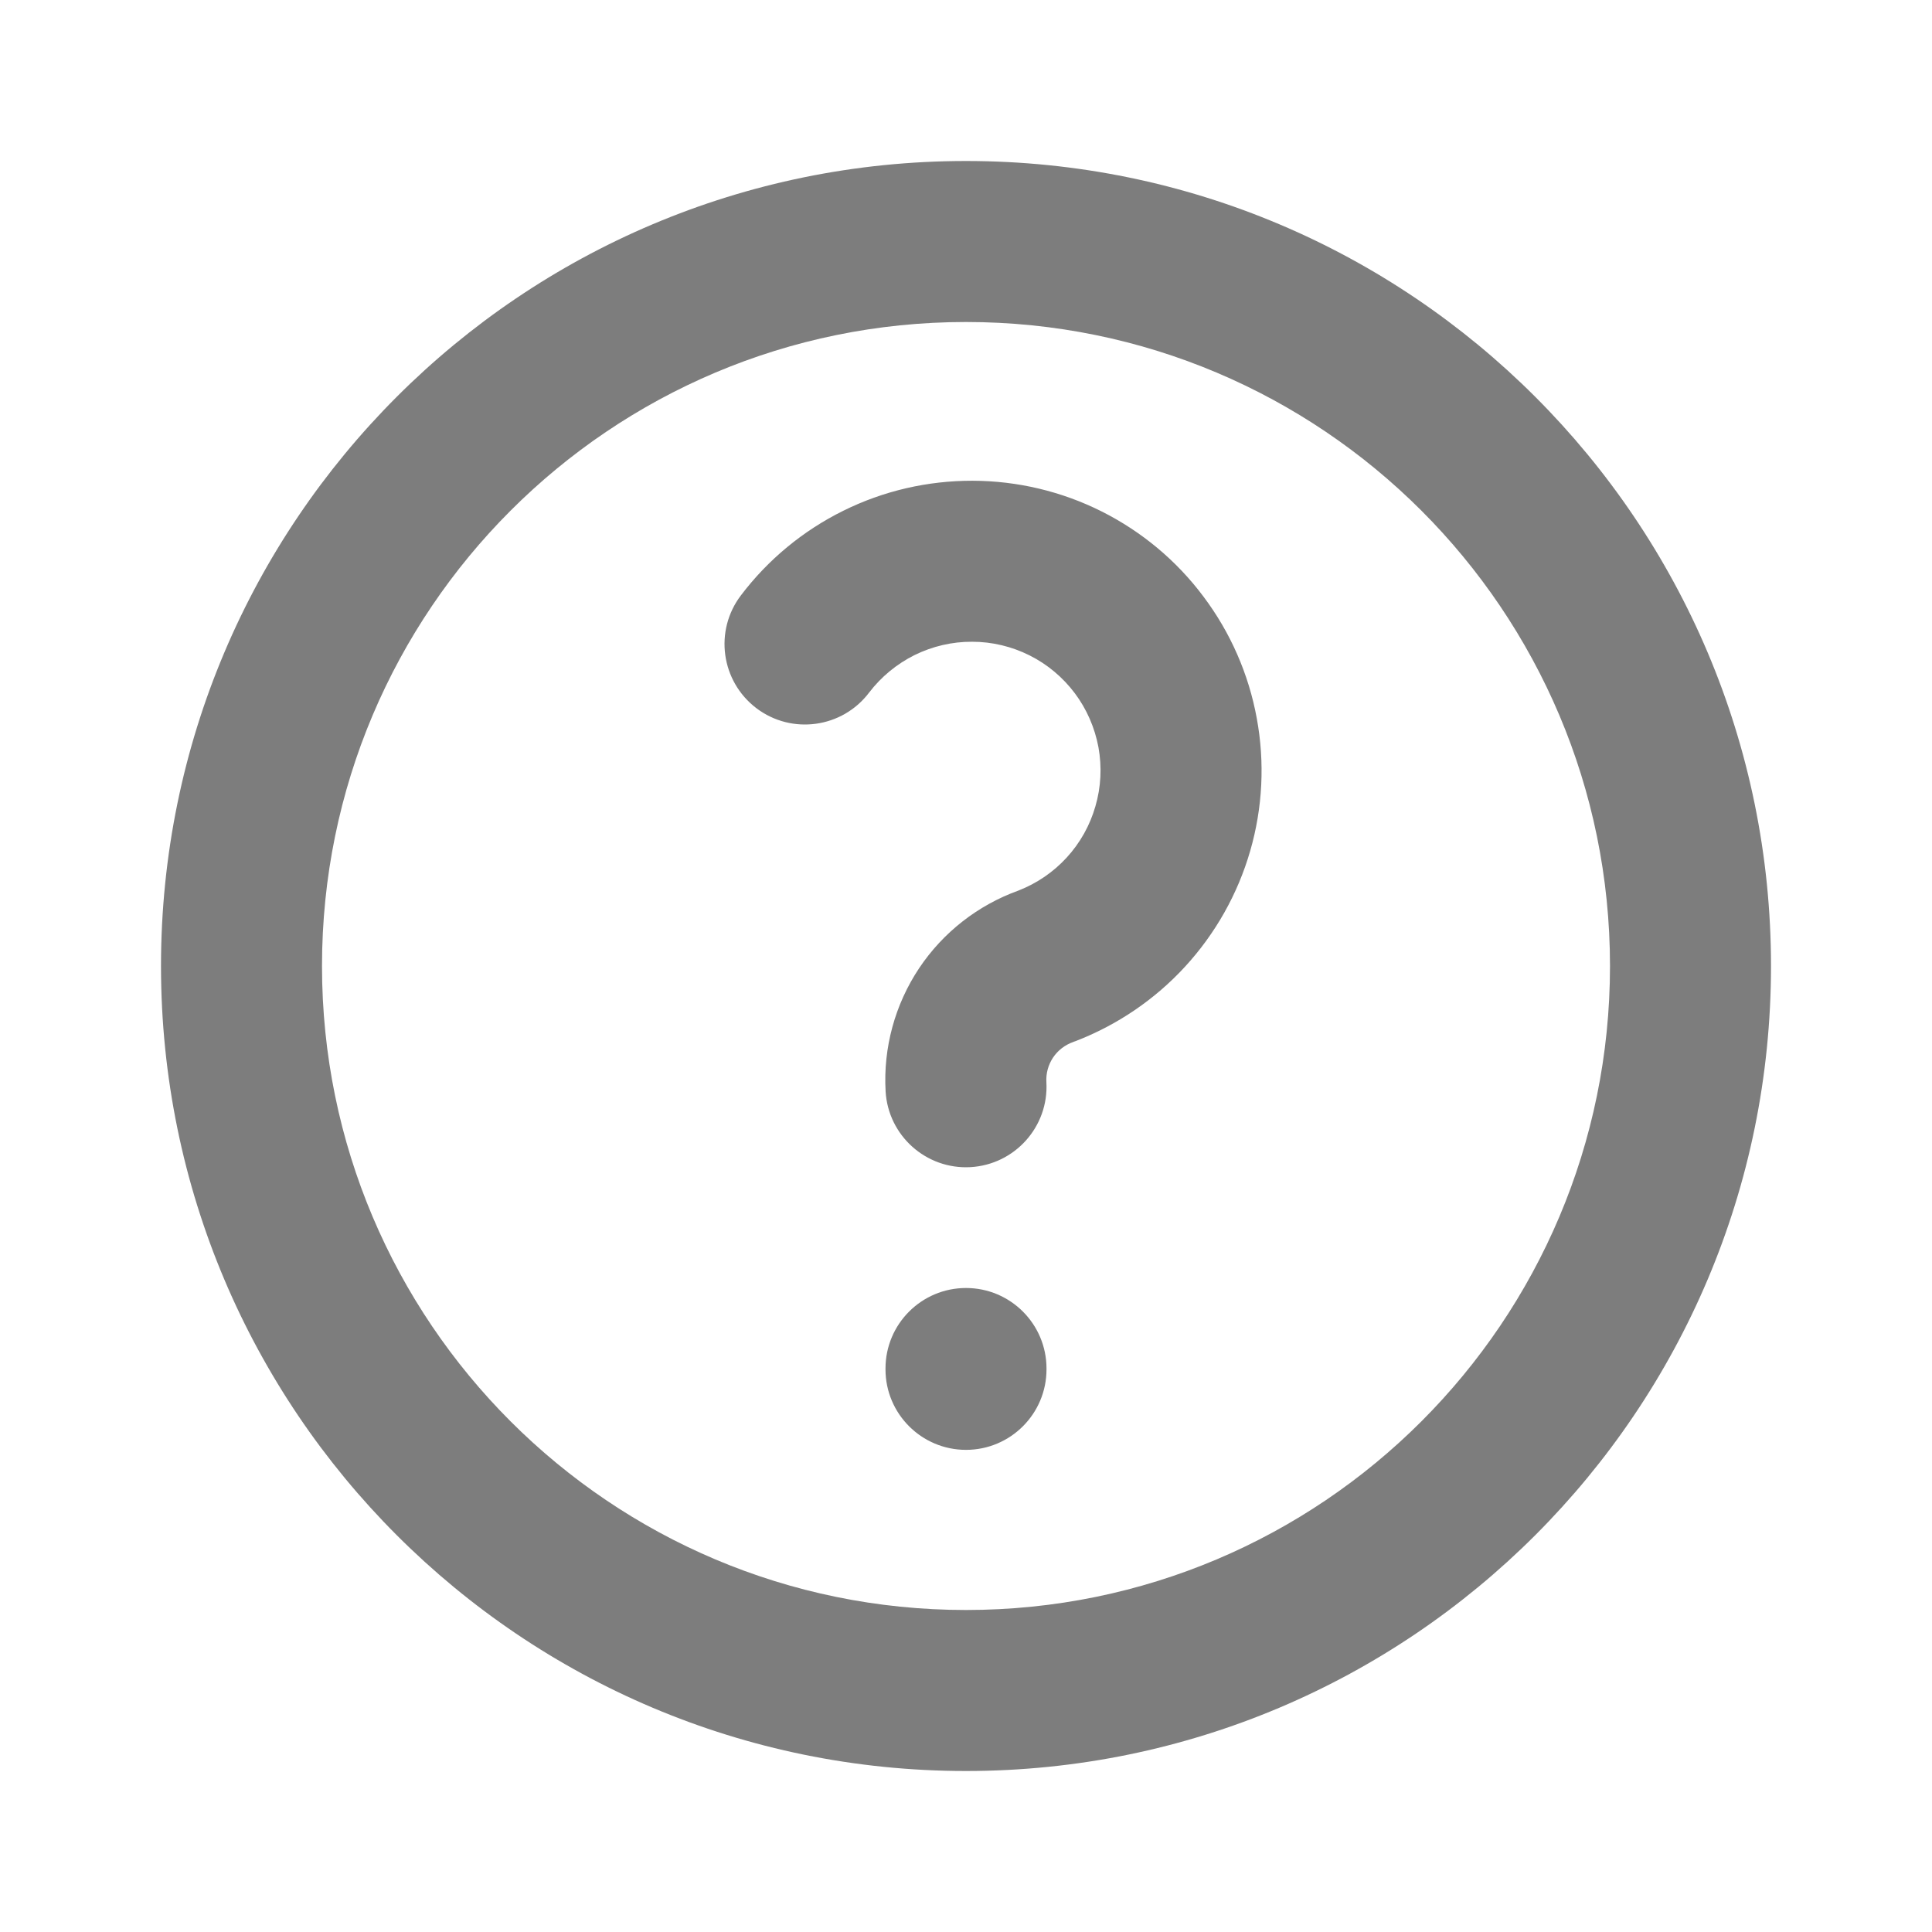
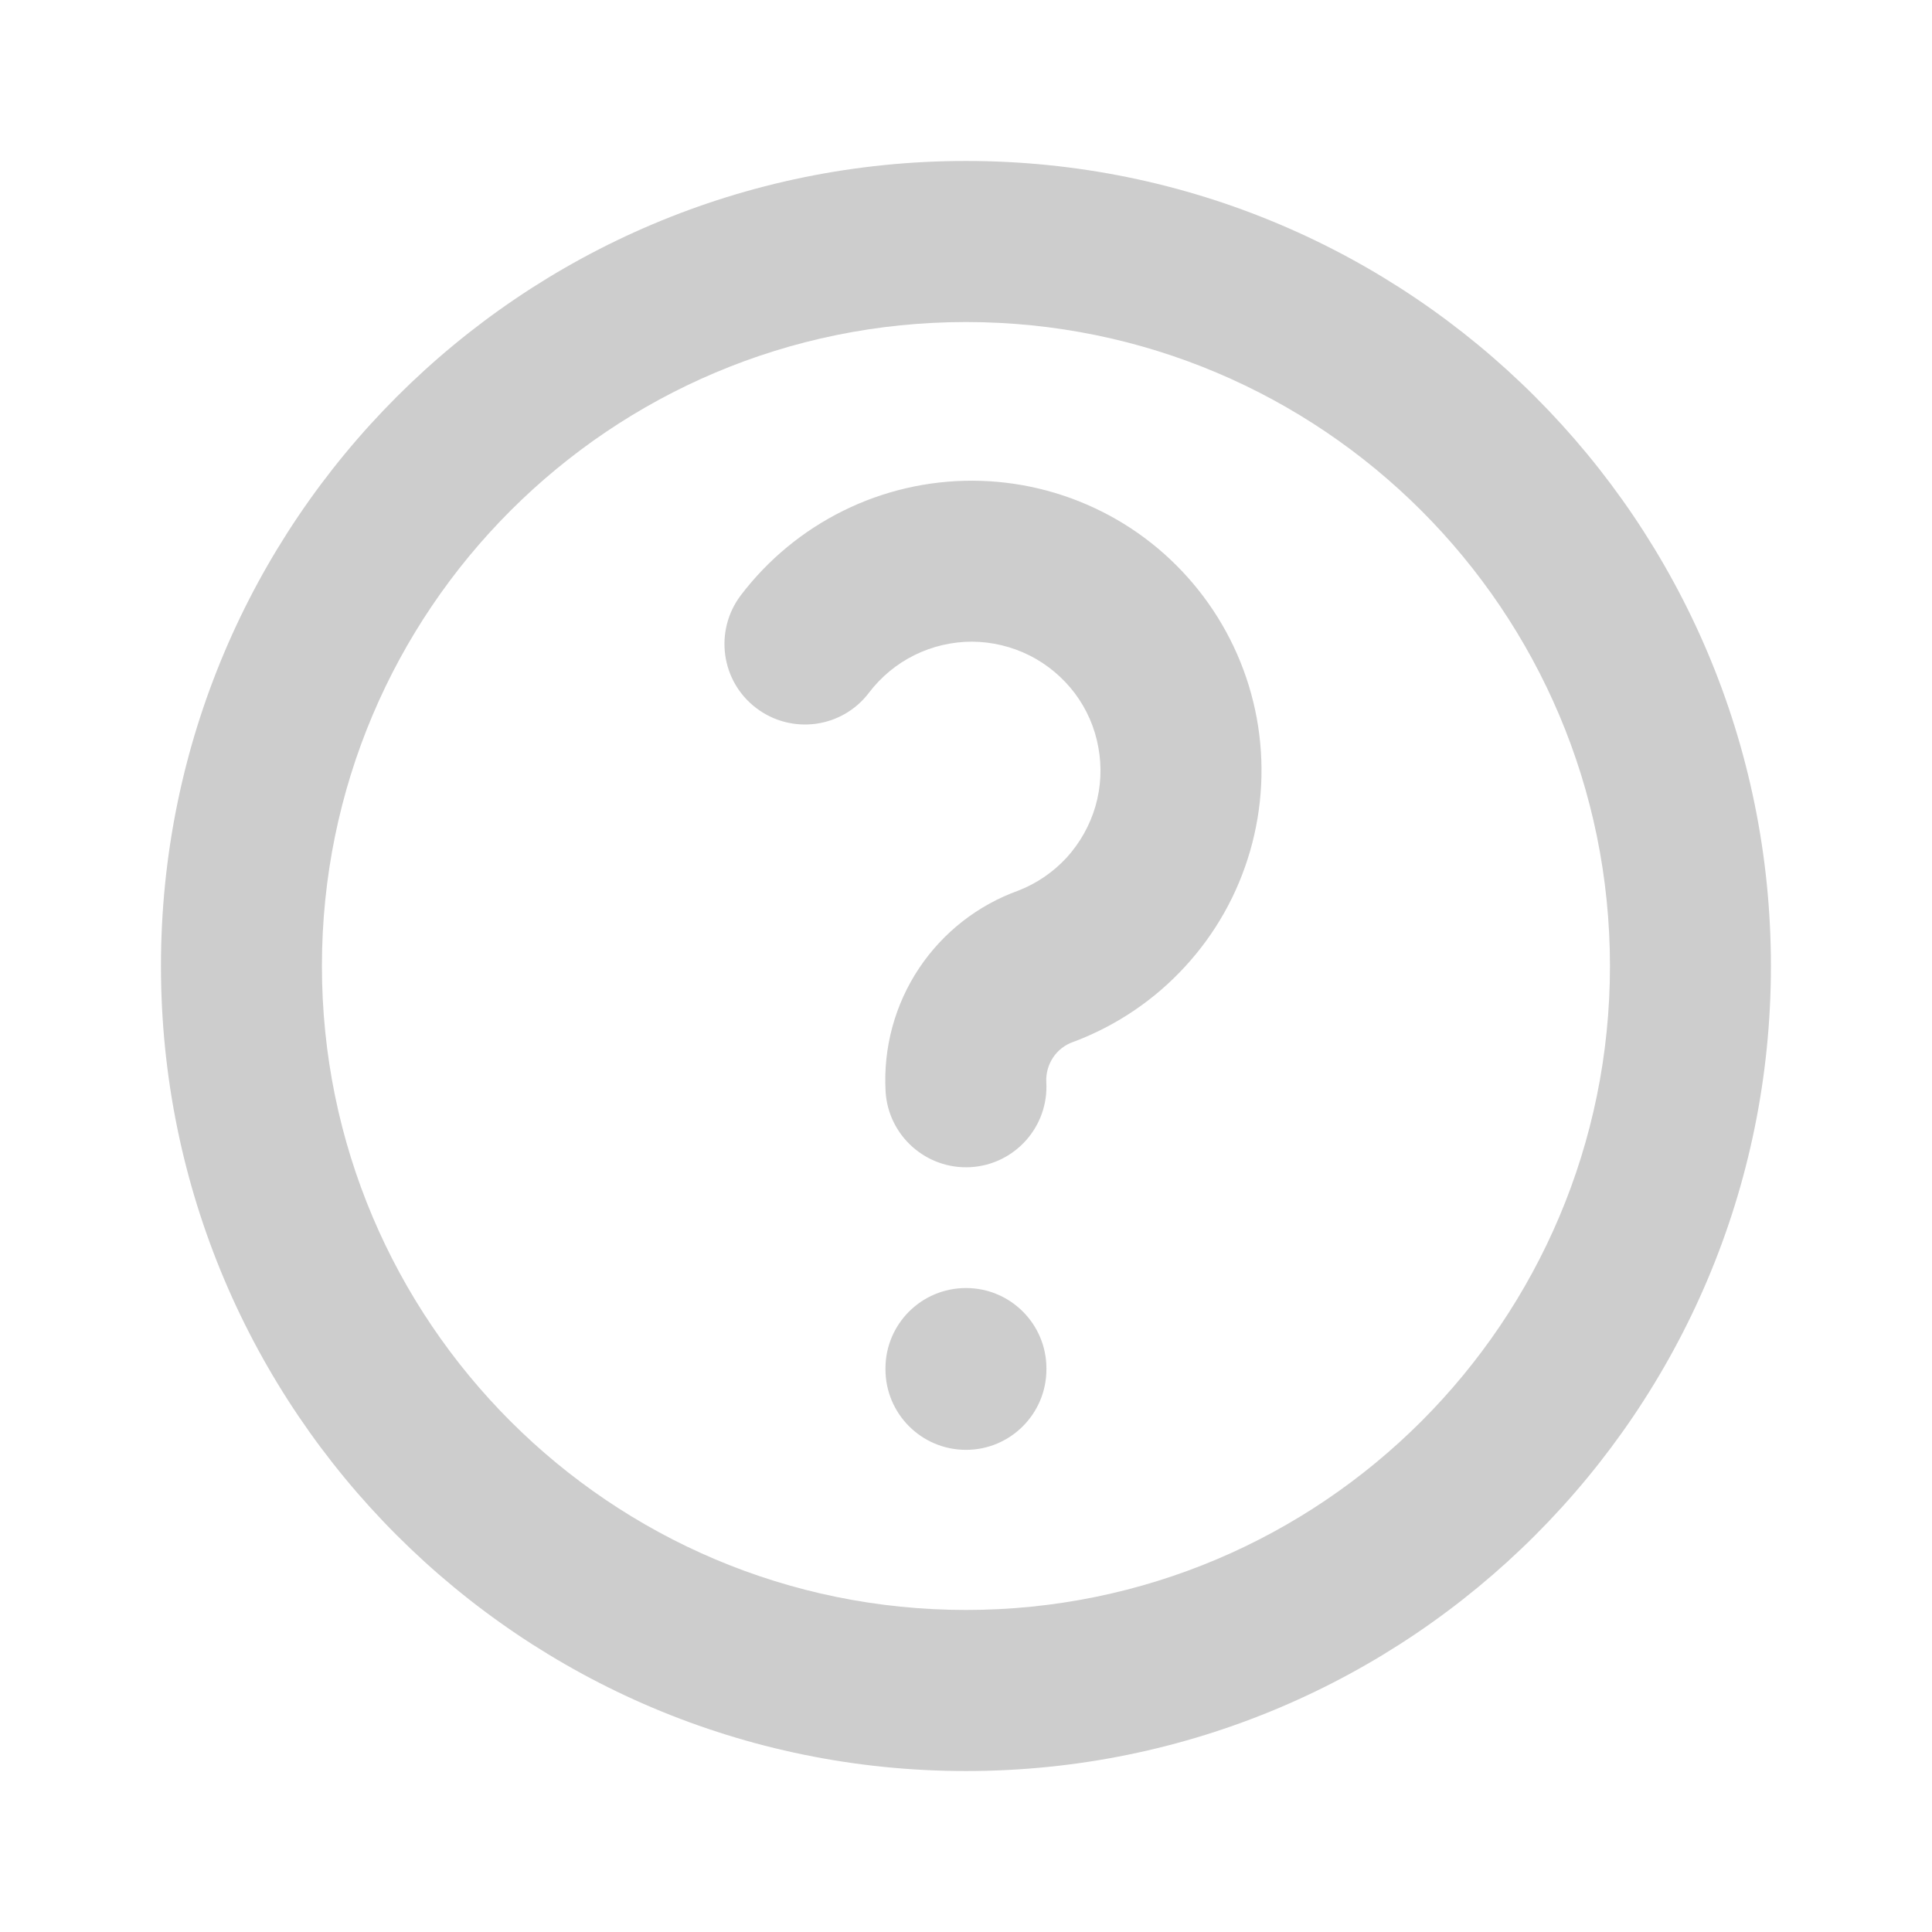
- <svg xmlns="http://www.w3.org/2000/svg" width="18" height="18" viewBox="0 0 18 18" fill="none">
-   <path fill-rule="evenodd" clip-rule="evenodd" d="M9 3C5.686 3 3 5.686 3 9C3 12.314 5.686 15 9 15C12.314 15 15 12.314 15 9C15 5.686 12.314 3 9 3ZM1.5 9C1.5 4.858 4.858 1.5 9 1.5C13.142 1.5 16.5 4.858 16.5 9C16.5 13.142 13.142 16.5 9 16.5C4.858 16.5 1.5 13.142 1.5 9ZM7.856 4.759C8.231 4.573 8.643 4.478 9.061 4.479C9.479 4.48 9.891 4.578 10.264 4.765C10.638 4.953 10.963 5.224 11.213 5.559C11.464 5.893 11.634 6.281 11.709 6.692C11.785 7.103 11.764 7.526 11.648 7.927C11.532 8.329 11.324 8.698 11.041 9.006C10.759 9.313 10.408 9.551 10.018 9.701C10.012 9.703 10.005 9.705 9.999 9.708C9.922 9.735 9.856 9.786 9.811 9.853C9.766 9.921 9.744 10.001 9.749 10.083C9.772 10.496 9.456 10.85 9.042 10.874C8.629 10.897 8.275 10.581 8.251 10.168C8.228 9.762 8.338 9.359 8.563 9.021C8.786 8.687 9.111 8.433 9.489 8.297C9.66 8.23 9.813 8.126 9.937 7.991C10.063 7.854 10.155 7.69 10.206 7.511C10.258 7.333 10.267 7.145 10.234 6.962C10.2 6.78 10.125 6.607 10.014 6.459C9.902 6.31 9.758 6.189 9.592 6.106C9.426 6.023 9.243 5.979 9.057 5.979C8.871 5.978 8.688 6.021 8.521 6.103C8.355 6.186 8.21 6.305 8.097 6.453C7.847 6.783 7.377 6.848 7.047 6.598C6.717 6.347 6.652 5.877 6.903 5.547C7.155 5.214 7.482 4.944 7.856 4.759ZM9 12C9.414 12 9.75 12.336 9.75 12.75V12.758C9.75 13.172 9.414 13.508 9 13.508C8.586 13.508 8.25 13.172 8.25 12.758V12.75C8.25 12.336 8.586 12 9 12Z" fill="#7D7D7D" />
+ <svg xmlns="http://www.w3.org/2000/svg" width="16" height="16" viewBox="0 0 16 16" fill="none">
+   <path fill-rule="evenodd" clip-rule="evenodd" d="M8 2.667C5.054 2.667 2.666 5.054 2.666 8C2.666 10.945 5.054 13.333 8 13.333C10.945 13.333 13.333 10.945 13.333 8C13.333 5.054 10.945 2.667 8 2.667ZM1.333 8C1.333 4.318 4.318 1.333 8 1.333C11.682 1.333 14.666 4.318 14.666 8C14.666 11.682 11.682 14.667 8 14.667C4.318 14.667 1.333 11.682 1.333 8ZM6.983 4.23C7.316 4.065 7.682 3.98 8.054 3.981C8.425 3.982 8.791 4.069 9.124 4.236C9.456 4.402 9.744 4.644 9.967 4.941C10.19 5.238 10.341 5.583 10.408 5.948C10.475 6.314 10.456 6.69 10.353 7.047C10.25 7.404 10.066 7.732 9.814 8.005C9.563 8.279 9.251 8.49 8.904 8.623C8.899 8.625 8.893 8.627 8.887 8.629C8.819 8.653 8.761 8.698 8.721 8.758C8.681 8.819 8.661 8.89 8.665 8.962C8.686 9.33 8.405 9.645 8.037 9.666C7.67 9.686 7.355 9.405 7.334 9.038C7.314 8.677 7.411 8.319 7.611 8.019C7.81 7.721 8.098 7.496 8.435 7.375C8.586 7.316 8.722 7.223 8.833 7.103C8.944 6.981 9.026 6.835 9.072 6.677C9.118 6.518 9.126 6.351 9.096 6.189C9.067 6.026 9 5.873 8.901 5.741C8.801 5.609 8.673 5.502 8.526 5.428C8.378 5.354 8.215 5.315 8.05 5.314C7.885 5.314 7.722 5.352 7.574 5.425C7.426 5.498 7.297 5.605 7.197 5.736C6.975 6.03 6.557 6.087 6.263 5.864C5.97 5.642 5.913 5.224 6.135 4.93C6.36 4.634 6.65 4.395 6.983 4.23ZM8 10.667C8.368 10.667 8.666 10.965 8.666 11.333V11.34C8.666 11.708 8.368 12.007 8 12.007C7.631 12.007 7.333 11.708 7.333 11.34V11.333C7.333 10.965 7.631 10.667 8 10.667Z" fill="#CDCDCD" />
</svg>
